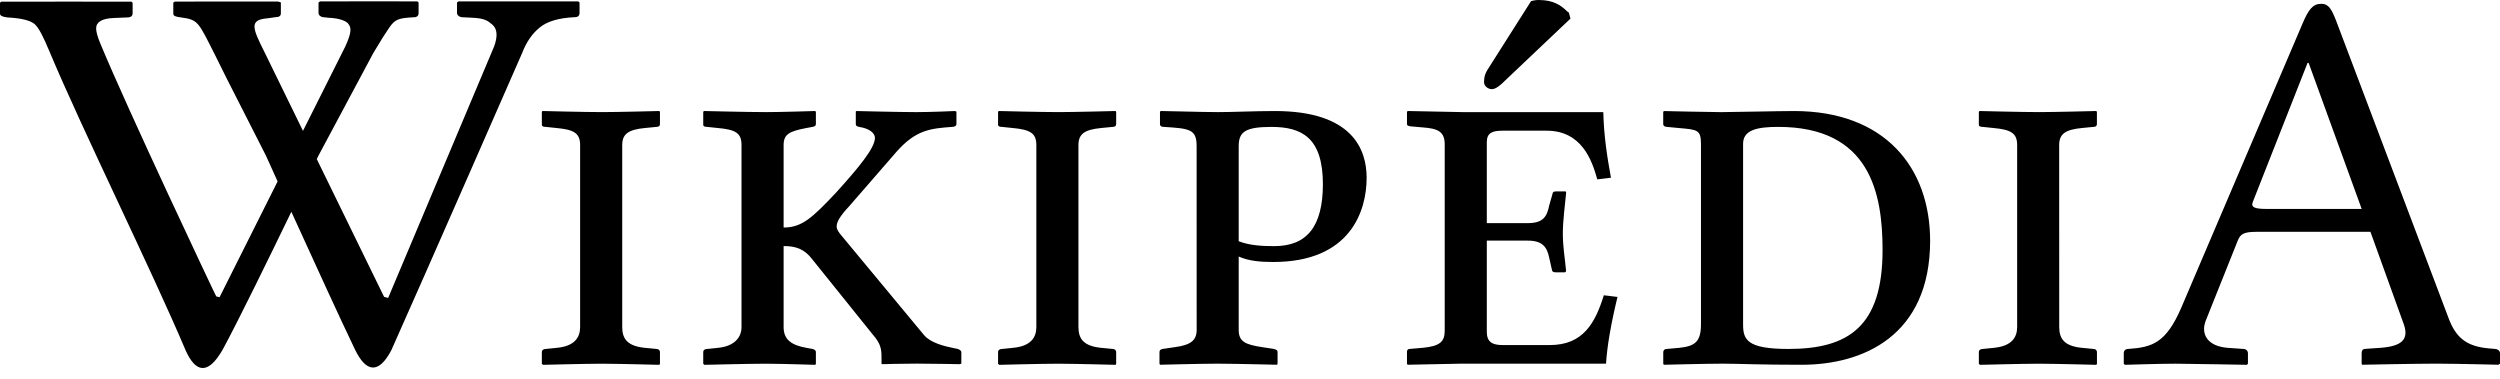
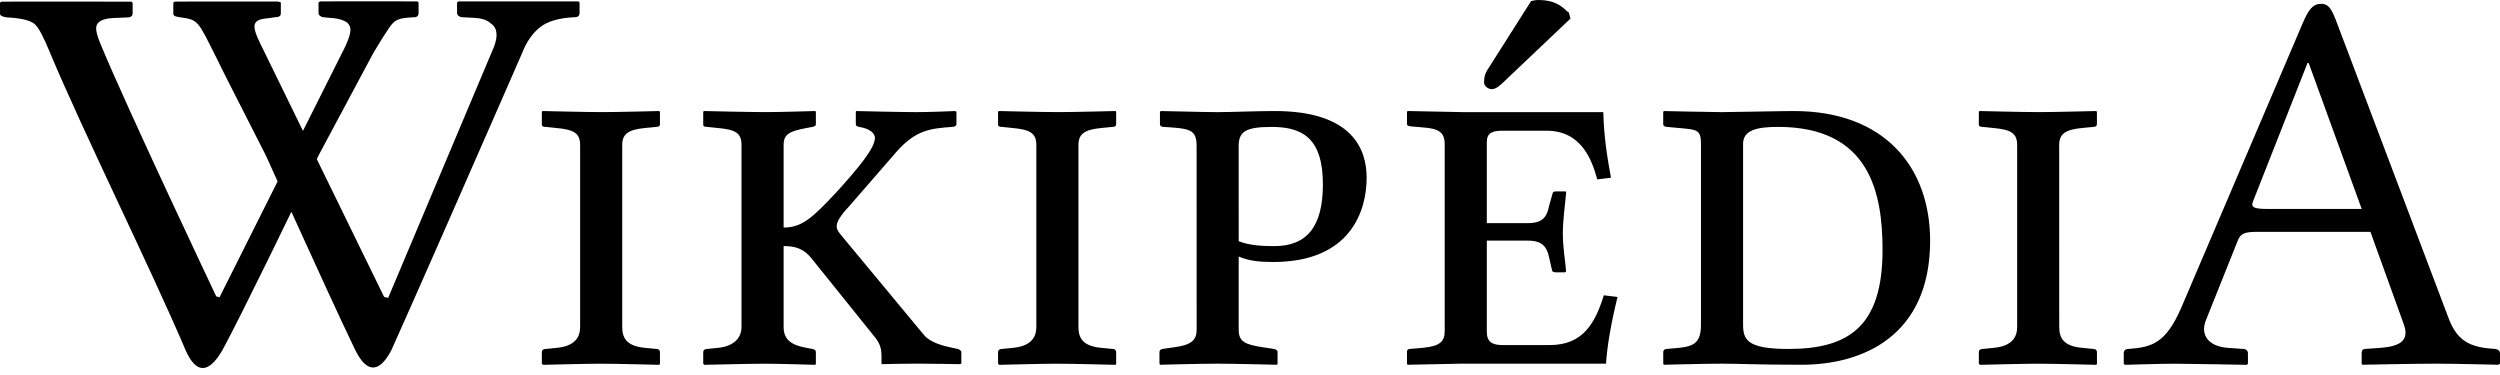
- <svg xmlns="http://www.w3.org/2000/svg" viewBox="0 0 119 18">
-   <path d="M15.233.067c1.43-.01 4.63 0 4.635 0l.057.053v.497c0 .137-.078.205-.23.205-.747.035-.9.109-1.173.503-.15.215-.444.677-.749 1.194l-2.621 4.902-.073.152 3.203 6.556.194.053 5.046-11.975c.175-.483.148-.825-.077-1.026-.226-.196-.385-.312-.97-.337L22 .82a.278.278 0 0 1-.166-.06.172.172 0 0 1-.08-.145V.116l.073-.05h5.7l.059.05v.499c0 .135-.077.203-.23.203-.747.033-1.3.195-1.659.485s-.64.693-.84 1.214c0 0-4.64 10.6-6.229 14.152-.608 1.16-1.21 1.05-1.731-.033-.658-1.36-2.02-4.34-3.029-6.555-1.07 2.21-2.54 5.22-3.273 6.57-.709 1.23-1.29 1.07-1.757.031-1.61-3.81-4.92-10.5-6.483-14.232-.288-.69-.506-1.13-.711-1.307C1.439.97 1.01.866.358.83.12.804 0 .746 0 .652V.13L.058.08c.999-.006 5.61-.001 6.146 0h.051l.058.05v.497c0 .137-.087.203-.258.203l-.647.027c-.555.023-.832.19-.832.497 0 .143.058.375.188.689 1.24 3.02 5.53 12.1 5.53 12.066l.156.04 2.764-5.513c-.338-.746-.553-1.22-.553-1.224l-1.9-3.735s-.367-.747-.493-.995C9.433 1.032 9.451.942 8.607.828 8.371.797 8.249.767 8.249.65V.126l.07-.051C9.84.073 13.24.073 13.239.073l.13.043v.522c0 .119-.085.18-.259.18l-.356.051c-.901.07-.754.439-.155 1.63l1.823 3.73 2.016-4.02c.315-.688.276-.894.156-1.056l-.026-.035c-.08-.096-.348-.249-.933-.273L15.405.82a.274.274 0 0 1-.165-.06.17.17 0 0 1-.078-.145V.118zm21.208 5.27c.73 0 2.37-.053 2.369-.053l.026.052v.573c0 .078-.052.104-.156.13l-.287.053c-.807.155-1.09.286-1.093.808v3.93c.859 0 1.35-.441 2.499-1.665 1.04-1.15 1.85-2.11 1.848-2.603 0-.21-.234-.443-.755-.522-.104-.025-.156-.052-.156-.13v-.6l.026-.025s2.11.052 2.864.052c.677 0 1.82-.052 1.822-.052l.078.025v.6c0 .078-.078.13-.208.13-1.02.078-1.72.13-2.656 1.198l-2.238 2.576c-.443.47-.6.755-.599.964 0 .156.104.285.234.441l3.931 4.738c.312.363.937.52 1.458.624l.13.025c.078.026.182.078.182.156v.546l-.078.027s-1.22-.024-1.973-.026h-.135c-.651 0-1.59.025-1.588.026l-.026-.027v-.312c0-.339-.026-.624-.39-1.04l-2.89-3.593c-.39-.522-.807-.65-1.38-.65v3.855c0 .573.338.86 1.093.99l.287.053c.078.025.156.05.156.155v.547l-.026.053s-1.47-.048-2.29-.053h-.13c-.73 0-2.86.053-2.864.053l-.052-.053v-.547c0-.104.078-.155.182-.155l.52-.053c.781-.078 1.12-.495 1.12-.99V6.9c0-.572-.286-.73-1.12-.806l-.52-.054c-.104 0-.182-.024-.182-.104v-.6l.026-.052s2.13.052 2.941.052zM110.488.181c.363 0 .495.261.702.782l5.336 14.11c.365 1.02.886 1.41 1.927 1.509l.287.025c.13 0 .26.078.26.21v.493l-.078.052s-1.83-.048-2.882-.052h-.138c-.91 0-3.46.052-3.463.052l-.025-.052v-.494c0-.13.052-.209.184-.21l.73-.051c.987-.077 1.35-.391 1.093-1.12l-1.588-4.4h-5.415c-.625 0-.78.104-.91.442l-1.51 3.775c-.26.653.078 1.23 1.04 1.305l.756.053c.104 0 .208.078.208.207v.495l-.052.053s-2.61-.049-3.377-.053h-.085c-.678 0-2.34.053-2.344.053l-.053-.053v-.495c0-.129.078-.207.21-.207 1.15-.078 1.8-.287 2.523-1.953l5.778-13.537c.285-.677.495-.938.886-.938zM97.08 5.336c.703 0 2.71-.052 2.708-.052l.025.052v.573c0 .078-.053.13-.156.13l-.547.053c-.807.077-1.09.286-1.093.808l.002 8.668c0 .573.26.911 1.093.99l.547.053c.078 0 .156.05.156.155v.546l-.026.054s-1.8-.049-2.667-.053h-.117c-.73 0-2.76.053-2.76.053l-.052-.054v-.546c0-.104.078-.155.182-.155l.521-.053c.858-.078 1.12-.495 1.12-.99V6.9c0-.572-.313-.73-1.12-.806l-.521-.054c-.104 0-.182-.024-.182-.104v-.6l.026-.052s2.06.052 2.861.052zm-46.683 0c.703 0 2.71-.052 2.707-.052l.026.052v.573c0 .078-.052.13-.156.13l-.547.053c-.807.077-1.09.286-1.093.808v8.668c0 .573.26.911 1.093.99l.547.053c.078 0 .156.05.156.155v.546l-.026.054s-1.8-.049-2.668-.053h-.117c-.73 0-2.76.053-2.76.053l-.051-.054v-.546c0-.104.078-.155.182-.155l.52-.053c.86-.078 1.12-.495 1.12-.99V6.9c0-.572-.312-.73-1.12-.806l-.52-.054c-.104 0-.182-.024-.182-.104v-.6l.026-.052s2.06.052 2.863.052zm-21.716 0c.703 0 2.71-.052 2.707-.052l.026.052v.573c0 .078-.052.13-.156.13l-.547.053c-.807.077-1.09.286-1.093.808v8.668c0 .573.26.911 1.093.99l.547.053c.078 0 .156.05.156.155v.546l-.026.054s-1.8-.049-2.668-.053h-.117c-.73 0-2.76.053-2.76.053l-.051-.054v-.546c0-.104.078-.155.182-.155l.52-.053c.86-.078 1.12-.495 1.12-.99V6.9c0-.572-.313-.73-1.12-.806l-.52-.054c-.104 0-.182-.024-.182-.104v-.6l.026-.052s2.06.052 2.863.052zm53.274.001c.493 0 2.76-.052 3.436-.052 4.35 0 6.48 2.71 6.483 6.17 0 4.56-3.23 5.91-6.117 5.908-1.97 0-2.89-.047-3.672-.052h-.128c-.782 0-2.76.052-2.76.052l-.026-.053v-.546a.147.147 0 0 1 .154-.153l.599-.053c.782-.079 1.04-.312 1.042-1.119V6.85c0-.679-.184-.679-1.042-.755l-.571-.054c-.104 0-.184-.052-.184-.13v-.573l.025-.052s2.29.052 2.761.052zm-14.957-.053 2.603.052h6.716c.026 1.12.182 2.13.365 3.124l-.651.078c-.26-.937-.755-2.32-2.421-2.317h-2.083c-.495 0-.755.104-.755.547v3.853h1.953c.729 0 .91-.312 1.015-.833l.156-.547c0-.078.052-.13.156-.13h.443c.052 0 .052.026.052.078-.052.573-.156 1.3-.156 1.926 0 .651.104 1.2.156 1.796l-.052.052h-.443c-.13 0-.182-.052-.182-.13l-.13-.572c-.104-.521-.338-.807-1.015-.807h-1.953V15.8c0 .495.286.625.755.625h2.24c1.59 0 2.16-1.04 2.576-2.37l.65.079c-.311 1.28-.494 2.34-.546 3.176h-6.872l-2.577.052-.026-.052v-.573c0-.052.026-.13.156-.13l.599-.052c.807-.078 1.04-.286 1.041-.807V6.872c0-.599-.312-.755-1.041-.807l-.599-.052c-.156-.026-.156-.078-.156-.104v-.573l.026-.052zm-9.05.053c.729 0 1.77-.052 2.733-.052 3.69 0 4.37 1.82 4.371 3.177 0 1.56-.755 4.01-4.45 4.009-.65 0-1.17-.053-1.64-.26v3.486c0 .573.312.704 1.146.832l.522.079c.104.026.182.053.182.156v.546l-.025.052s-1.9-.047-2.772-.051h-.117c-.73 0-2.68.052-2.681.051l-.026-.052v-.546c0-.104.052-.13.156-.156l.546-.079c.807-.104 1.07-.338 1.068-.832l-.002-8.746c0-.807-.338-.833-1.562-.911-.156 0-.182-.077-.182-.13V5.31l.052-.026c.39 0 1.93.052 2.68.052zm26.689.703c-1.02 0-1.67.156-1.666.81v8.59c0 .726.18 1.17 2.16 1.17 2.86 0 4.48-1.07 4.479-4.712 0-2.71-.6-5.86-4.973-5.858zm-24.112.001c-1.25 0-1.56.234-1.563.911v4.53c.522.209 1.17.234 1.693.234 1.56 0 2.31-.94 2.315-2.942 0-2.24-1.02-2.73-2.445-2.733zm49.366-3.046h-.052l-2.603 6.611c-.104.261.077.338.65.339h4.53v-.001l-2.525-6.95zM73.245 0c.729 0 1.07.286 1.275.469a.69.69 0 0 0 .156.13l.079.286-2.994 2.837c-.39.39-.573.521-.755.521s-.364-.156-.364-.312 0-.338.156-.599L72.88.052c.079-.026.234-.052.365-.052z" fill="#000" fill-rule="nonzero" />
+ <svg xmlns="http://www.w3.org/2000/svg" width="120px" height="18px" viewBox="0 0 120 18" version="1.1">
+   <g id="Page-1" stroke="none" stroke-width="1" fill="none" fill-rule="evenodd">
+     <path d="M18.339,0.064 C18.406,0.064 18.473,0.064 18.538,0.064 L18.913,0.065 C18.973,0.065 19.031,0.065 19.087,0.065 L19.402,0.066 C19.45,0.066 19.496,0.066 19.54,0.066 L19.772,0.067 C19.805,0.067 19.836,0.067 19.863,0.067 L20.034,0.068 L20.092,0.121 L20.092,0.622 C20.092,0.76 20.014,0.829 19.861,0.829 C19.108,0.864 18.953,0.939 18.678,1.336 C18.527,1.553 18.23,2.018 17.922,2.54 L15.279,7.483 C15.279,7.483 15.253,7.537 15.206,7.637 L18.435,14.247 L18.631,14.301 L23.72,2.225 C23.896,1.739 23.869,1.393 23.642,1.19 C23.414,0.992 23.253,0.875 22.663,0.851 L22.186,0.827 C22.127,0.827 22.072,0.806 22.018,0.766 C21.966,0.729 21.939,0.679 21.939,0.62 L21.939,0.117 L22.011,0.066 L27.76,0.066 L27.819,0.117 L27.819,0.62 C27.819,0.756 27.741,0.825 27.587,0.825 C26.834,0.858 26.276,1.022 25.914,1.313 C25.552,1.607 25.269,2.012 25.066,2.538 C25.066,2.538 23.273,6.643 21.527,10.615 L21.259,11.224 C20.279,13.451 19.345,15.566 18.786,16.809 C18.173,17.976 17.57,17.869 17.04,16.776 C16.376,15.409 14.998,12.394 13.986,10.166 C13.705,10.744 13.398,11.377 13.083,12.02 L12.837,12.522 C12.015,14.199 11.181,15.871 10.686,16.79 C9.971,18.032 9.382,17.87 8.914,16.822 C7.287,12.984 3.948,6.246 2.376,2.47 C2.085,1.775 1.866,1.329 1.659,1.152 C1.451,0.977 1.019,0.872 0.361,0.837 C0.12,0.811 8.36664071e-13,0.752 8.36664071e-13,0.657 L8.36664071e-13,0.131 L0.059,0.08 C0.122,0.079 0.199,0.079 0.288,0.079 L0.592,0.078 C0.648,0.078 0.707,0.078 0.768,0.078 L4.322,0.078 C4.401,0.078 4.479,0.078 4.556,0.078 L5.569,0.079 C5.625,0.079 5.679,0.079 5.73,0.079 L6.308,0.08 L6.367,0.131 L6.367,0.632 C6.367,0.77 6.279,0.837 6.106,0.837 L5.454,0.864 C4.895,0.887 4.615,1.055 4.615,1.365 C4.615,1.509 4.673,1.744 4.804,2.06 C6.056,5.11 10.38,14.227 10.38,14.227 L10.538,14.269 L13.325,8.708 C12.985,7.956 12.767,7.474 12.767,7.474 L10.851,3.708 C10.851,3.708 10.481,2.955 10.354,2.705 C9.512,1.036 9.531,0.947 8.68,0.835 C8.441,0.804 8.318,0.773 8.318,0.655 L8.318,0.127 L8.39,0.076 L9.093,0.075 C9.158,0.075 9.224,0.075 9.291,0.075 L11.234,0.074 C11.305,0.074 11.376,0.074 11.446,0.074 L13.349,0.074 L13.48,0.117 L13.48,0.643 C13.48,0.763 13.394,0.825 13.22,0.825 L12.86,0.876 C11.952,0.947 12.1,1.319 12.704,2.521 L14.542,6.282 L16.576,2.227 C16.893,1.535 16.854,1.327 16.733,1.162 L16.706,1.128 C16.625,1.031 16.355,0.876 15.766,0.852 L15.535,0.827 C15.476,0.827 15.422,0.807 15.368,0.767 C15.316,0.73 15.289,0.681 15.289,0.62 L15.289,0.119 L15.361,0.068 C15.659,0.066 16.034,0.064 16.441,0.064 Z M28.922,5.381 C29.631,5.381 31.652,5.329 31.652,5.329 L31.678,5.381 L31.678,5.959 C31.678,6.037 31.626,6.09 31.521,6.09 L30.969,6.143 C30.156,6.221 29.867,6.432 29.867,6.958 L29.867,15.699 C29.867,16.277 30.129,16.618 30.969,16.697 L31.521,16.75 C31.599,16.75 31.678,16.802 31.678,16.907 L31.678,17.458 L31.652,17.512 C31.652,17.512 29.657,17.458 28.843,17.458 C28.108,17.458 26.061,17.512 26.061,17.512 L26.008,17.458 L26.008,16.907 C26.008,16.802 26.087,16.75 26.192,16.75 L26.717,16.697 C27.583,16.618 27.846,16.198 27.846,15.699 L27.846,6.958 C27.846,6.382 27.53,6.222 26.717,6.145 L26.192,6.091 C26.087,6.091 26.008,6.067 26.008,5.986 L26.008,5.381 L26.035,5.329 C26.035,5.329 28.108,5.381 28.922,5.381 Z M37.614,15.699 C37.614,16.277 37.955,16.566 38.716,16.697 L39.005,16.75 C39.084,16.776 39.162,16.802 39.162,16.907 L39.162,17.458 L39.136,17.512 C39.136,17.512 37.482,17.458 36.695,17.458 C35.96,17.458 33.807,17.512 33.807,17.512 L33.755,17.458 L33.755,16.907 C33.755,16.802 33.834,16.75 33.939,16.75 L34.464,16.697 C35.251,16.618 35.592,16.198 35.592,15.699 L35.592,6.958 C35.592,6.382 35.304,6.222 34.464,6.145 L33.939,6.091 C33.834,6.091 33.755,6.067 33.755,5.986 L33.755,5.381 L33.781,5.329 C33.781,5.329 35.934,5.381 36.747,5.381 C37.483,5.381 39.136,5.329 39.136,5.329 L39.162,5.381 L39.162,5.959 C39.162,6.037 39.11,6.064 39.005,6.09 L38.716,6.143 C37.902,6.3 37.614,6.432 37.614,6.958 L37.614,10.922 C38.48,10.922 38.979,10.477 40.134,9.242 C41.184,8.086 41.997,7.117 41.997,6.617 C41.997,6.406 41.761,6.171 41.236,6.091 C41.131,6.066 41.079,6.038 41.079,5.96 L41.079,5.355 L41.105,5.33 C41.105,5.33 43.231,5.382 43.992,5.382 C44.675,5.382 45.83,5.33 45.83,5.33 L45.909,5.355 L45.909,5.96 C45.909,6.038 45.83,6.091 45.699,6.091 C44.675,6.17 43.966,6.222 43.021,7.298 L40.764,9.896 C40.317,10.37 40.16,10.657 40.16,10.868 C40.16,11.026 40.265,11.156 40.396,11.314 L44.36,16.091 C44.675,16.457 45.305,16.616 45.83,16.72 L45.961,16.745 C46.04,16.771 46.145,16.824 46.145,16.903 L46.145,17.454 L46.066,17.48 C46.066,17.48 44.675,17.454 43.94,17.454 C43.284,17.454 42.339,17.48 42.339,17.48 L42.312,17.454 L42.312,17.139 C42.312,16.797 42.286,16.51 41.919,16.09 L39.005,12.467 C38.611,11.941 38.191,11.811 37.614,11.811 L37.614,15.699 L37.614,15.699 L37.614,15.699 Z M51.765,15.699 C51.765,16.277 52.028,16.618 52.868,16.697 L53.419,16.75 C53.498,16.75 53.576,16.802 53.576,16.907 L53.576,17.458 L53.55,17.512 C53.55,17.512 51.555,17.458 50.741,17.458 C50.006,17.458 47.959,17.512 47.959,17.512 L47.907,17.458 L47.907,16.907 C47.907,16.802 47.985,16.75 48.09,16.75 L48.615,16.697 C49.481,16.618 49.744,16.198 49.744,15.699 L49.744,6.958 C49.744,6.382 49.429,6.222 48.615,6.145 L48.09,6.091 C47.985,6.091 47.907,6.067 47.907,5.986 L47.907,5.381 L47.933,5.329 C47.933,5.329 50.006,5.381 50.82,5.381 C51.529,5.381 53.55,5.329 53.55,5.329 L53.576,5.381 L53.576,5.959 C53.576,6.037 53.524,6.09 53.419,6.09 L52.868,6.143 C52.054,6.221 51.765,6.432 51.765,6.958 L51.765,15.699 L51.765,15.699 Z M57.437,7.01 C57.437,6.196 57.096,6.17 55.862,6.091 C55.705,6.091 55.678,6.013 55.678,5.96 L55.678,5.356 L55.731,5.33 C56.125,5.33 57.673,5.382 58.435,5.382 C59.17,5.382 60.22,5.33 61.191,5.33 C64.916,5.33 65.599,7.166 65.599,8.533 C65.599,10.109 64.837,12.576 61.112,12.576 C60.456,12.576 59.931,12.522 59.457,12.313 L59.457,15.829 C59.457,16.406 59.772,16.538 60.613,16.668 L61.139,16.747 C61.244,16.773 61.323,16.801 61.323,16.905 L61.323,17.456 L61.298,17.508 C61.298,17.508 59.198,17.456 58.384,17.456 C57.649,17.456 55.68,17.508 55.68,17.508 L55.654,17.456 L55.654,16.905 C55.654,16.8 55.707,16.773 55.812,16.747 L56.363,16.668 C57.177,16.563 57.439,16.327 57.439,15.829 L57.437,7.01 L57.437,7.01 L57.437,7.01 Z M59.458,11.578 C59.983,11.789 60.64,11.814 61.165,11.814 C62.741,11.814 63.499,10.867 63.499,8.848 C63.499,6.591 62.475,6.092 61.033,6.092 C59.772,6.092 59.457,6.328 59.457,7.011 L59.458,11.578 L59.458,11.578 L59.458,11.578 Z M76.958,5.381 L72.076,5.381 L70.186,5.381 L67.561,5.329 L67.535,5.381 L67.535,5.959 C67.535,5.985 67.535,6.037 67.692,6.064 L68.296,6.116 C69.031,6.169 69.346,6.326 69.346,6.93 L69.346,15.881 C69.346,16.406 69.11,16.616 68.296,16.695 L67.692,16.747 C67.561,16.747 67.535,16.826 67.535,16.878 L67.535,17.456 L67.561,17.508 L70.16,17.456 L77.089,17.456 C77.142,16.616 77.326,15.54 77.641,14.254 L76.984,14.175 C76.564,15.514 75.987,16.563 74.386,16.563 L72.128,16.563 C71.656,16.563 71.367,16.432 71.367,15.934 L71.367,11.55 L73.336,11.55 C74.018,11.55 74.254,11.839 74.359,12.364 L74.491,12.941 C74.491,13.02 74.543,13.072 74.674,13.072 L75.121,13.072 L75.173,13.02 C75.121,12.416 75.016,11.865 75.016,11.209 C75.016,10.579 75.121,9.844 75.173,9.266 C75.173,9.214 75.173,9.187 75.121,9.187 L74.674,9.187 C74.569,9.187 74.517,9.24 74.517,9.319 L74.359,9.87 C74.254,10.395 74.071,10.71 73.336,10.71 L71.367,10.71 L71.367,6.825 C71.367,6.379 71.63,6.274 72.128,6.274 L74.228,6.274 C75.908,6.274 76.407,7.665 76.669,8.61 L77.326,8.531 C77.142,7.534 76.984,6.51 76.958,5.381 M73.493,0.052 L71.393,3.36 C71.236,3.622 71.236,3.806 71.236,3.964 C71.236,4.121 71.42,4.279 71.603,4.279 C71.787,4.279 71.971,4.147 72.365,3.754 L75.383,0.892 L75.304,0.604 C75.252,0.577 75.199,0.525 75.147,0.472 C74.937,0.289 74.596,4.4408921e-14 73.861,4.4408921e-14 C73.729,4.4408921e-14 73.572,0.026 73.493,0.052 M79.992,16.75 L80.595,16.697 C81.384,16.618 81.646,16.382 81.646,15.569 L81.646,6.907 C81.646,6.222 81.461,6.222 80.595,6.145 L80.02,6.091 C79.915,6.091 79.834,6.038 79.834,5.96 L79.834,5.382 L79.859,5.33 C79.859,5.33 82.17,5.382 82.644,5.382 C83.141,5.382 85.426,5.33 86.109,5.33 C90.492,5.33 92.646,8.06 92.646,11.551 C92.646,16.146 89.39,17.508 86.477,17.508 C84.377,17.508 83.46,17.456 82.646,17.456 C81.857,17.456 79.862,17.508 79.862,17.508 L79.836,17.456 L79.836,16.905 C79.834,16.829 79.888,16.75 79.992,16.75 L79.992,16.75 Z M85.846,16.75 C88.733,16.75 90.362,15.675 90.362,11.998 C90.362,9.269 89.757,6.091 85.348,6.091 C84.324,6.091 83.668,6.248 83.668,6.907 L83.668,15.569 C83.668,16.302 83.85,16.75 85.846,16.75 Z M98.843,15.699 C98.843,16.277 99.105,16.618 99.945,16.697 L100.497,16.75 C100.575,16.75 100.654,16.802 100.654,16.907 L100.654,17.458 L100.628,17.512 C100.628,17.512 98.633,17.458 97.82,17.458 C97.084,17.458 95.038,17.512 95.038,17.512 L94.984,17.458 L94.984,16.907 C94.984,16.802 95.063,16.75 95.168,16.75 L95.694,16.697 C96.559,16.618 96.823,16.198 96.823,15.699 L96.823,6.958 C96.823,6.382 96.507,6.222 95.694,6.145 L95.168,6.091 C95.063,6.091 94.984,6.067 94.984,5.986 L94.984,5.381 L95.01,5.329 C95.01,5.329 97.084,5.381 97.896,5.381 C98.605,5.381 100.627,5.329 100.627,5.329 L100.652,5.381 L100.652,5.959 C100.652,6.037 100.599,6.09 100.495,6.09 L99.943,6.143 C99.13,6.221 98.841,6.432 98.841,6.958 L98.843,15.699 L98.843,15.699 L98.843,15.699 Z M106.93,16.697 L107.691,16.75 C107.796,16.75 107.901,16.829 107.901,16.959 L107.901,17.458 L107.848,17.512 C107.848,17.512 104.987,17.458 104.357,17.458 C103.674,17.458 101.994,17.512 101.994,17.512 L101.94,17.458 L101.94,16.959 C101.94,16.829 102.019,16.75 102.151,16.75 C103.307,16.672 103.962,16.461 104.696,14.781 L110.523,1.13 C110.811,0.447 111.022,0.184 111.416,0.184 C111.783,0.184 111.915,0.447 112.124,0.972 L117.505,15.2 C117.874,16.224 118.399,16.617 119.449,16.722 L119.738,16.747 C119.869,16.747 120,16.826 120,16.958 L120,17.456 L119.921,17.508 C119.921,17.508 117.9,17.456 116.876,17.456 C115.958,17.456 113.384,17.508 113.384,17.508 L113.359,17.456 L113.359,16.958 C113.359,16.826 113.411,16.747 113.545,16.747 L114.28,16.695 C115.276,16.617 115.646,16.3 115.382,15.566 L113.781,11.129 L108.321,11.129 C107.691,11.129 107.533,11.234 107.403,11.574 L105.88,15.381 C105.617,16.04 105.958,16.618 106.93,16.697 L106.93,16.697 Z M113.361,10.027 L110.815,3.02 L110.762,3.02 L108.137,9.687 C108.032,9.951 108.215,10.028 108.792,10.028 L113.361,10.028 L113.361,10.027 Z" id="wikipedia-wordmark-fr" fill="#000000" fill-rule="nonzero" />
+   </g>
</svg>
